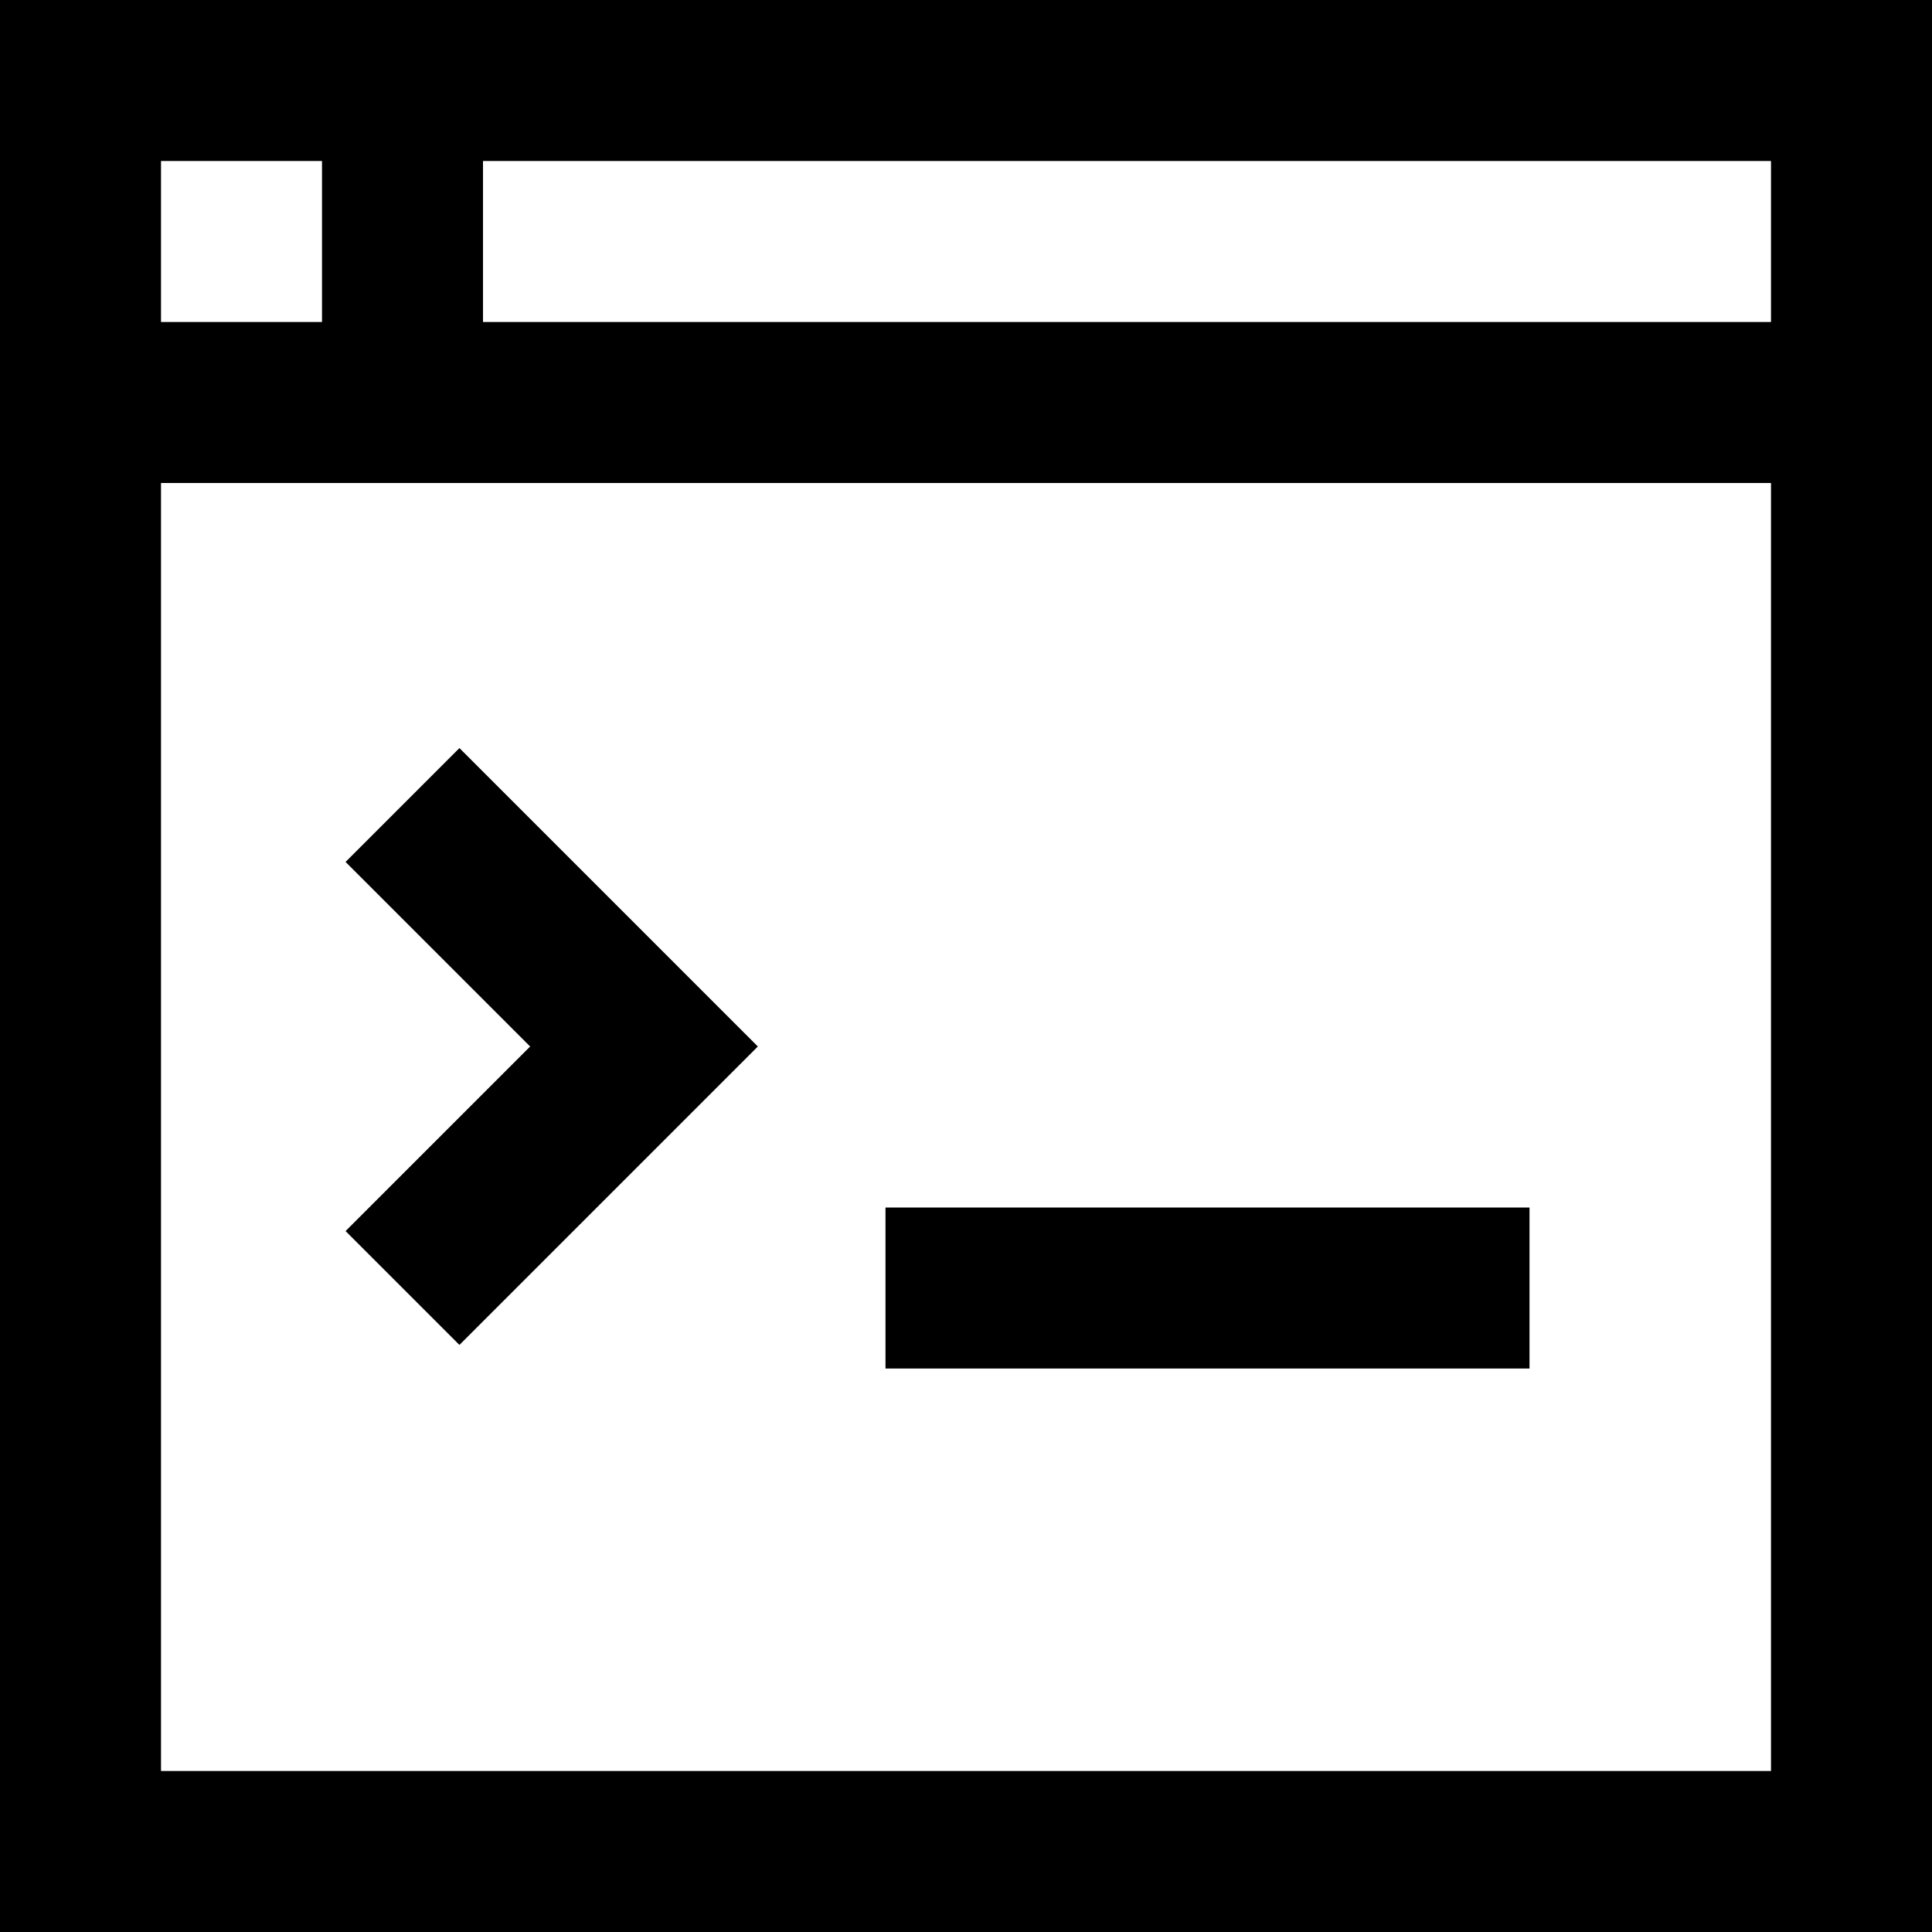
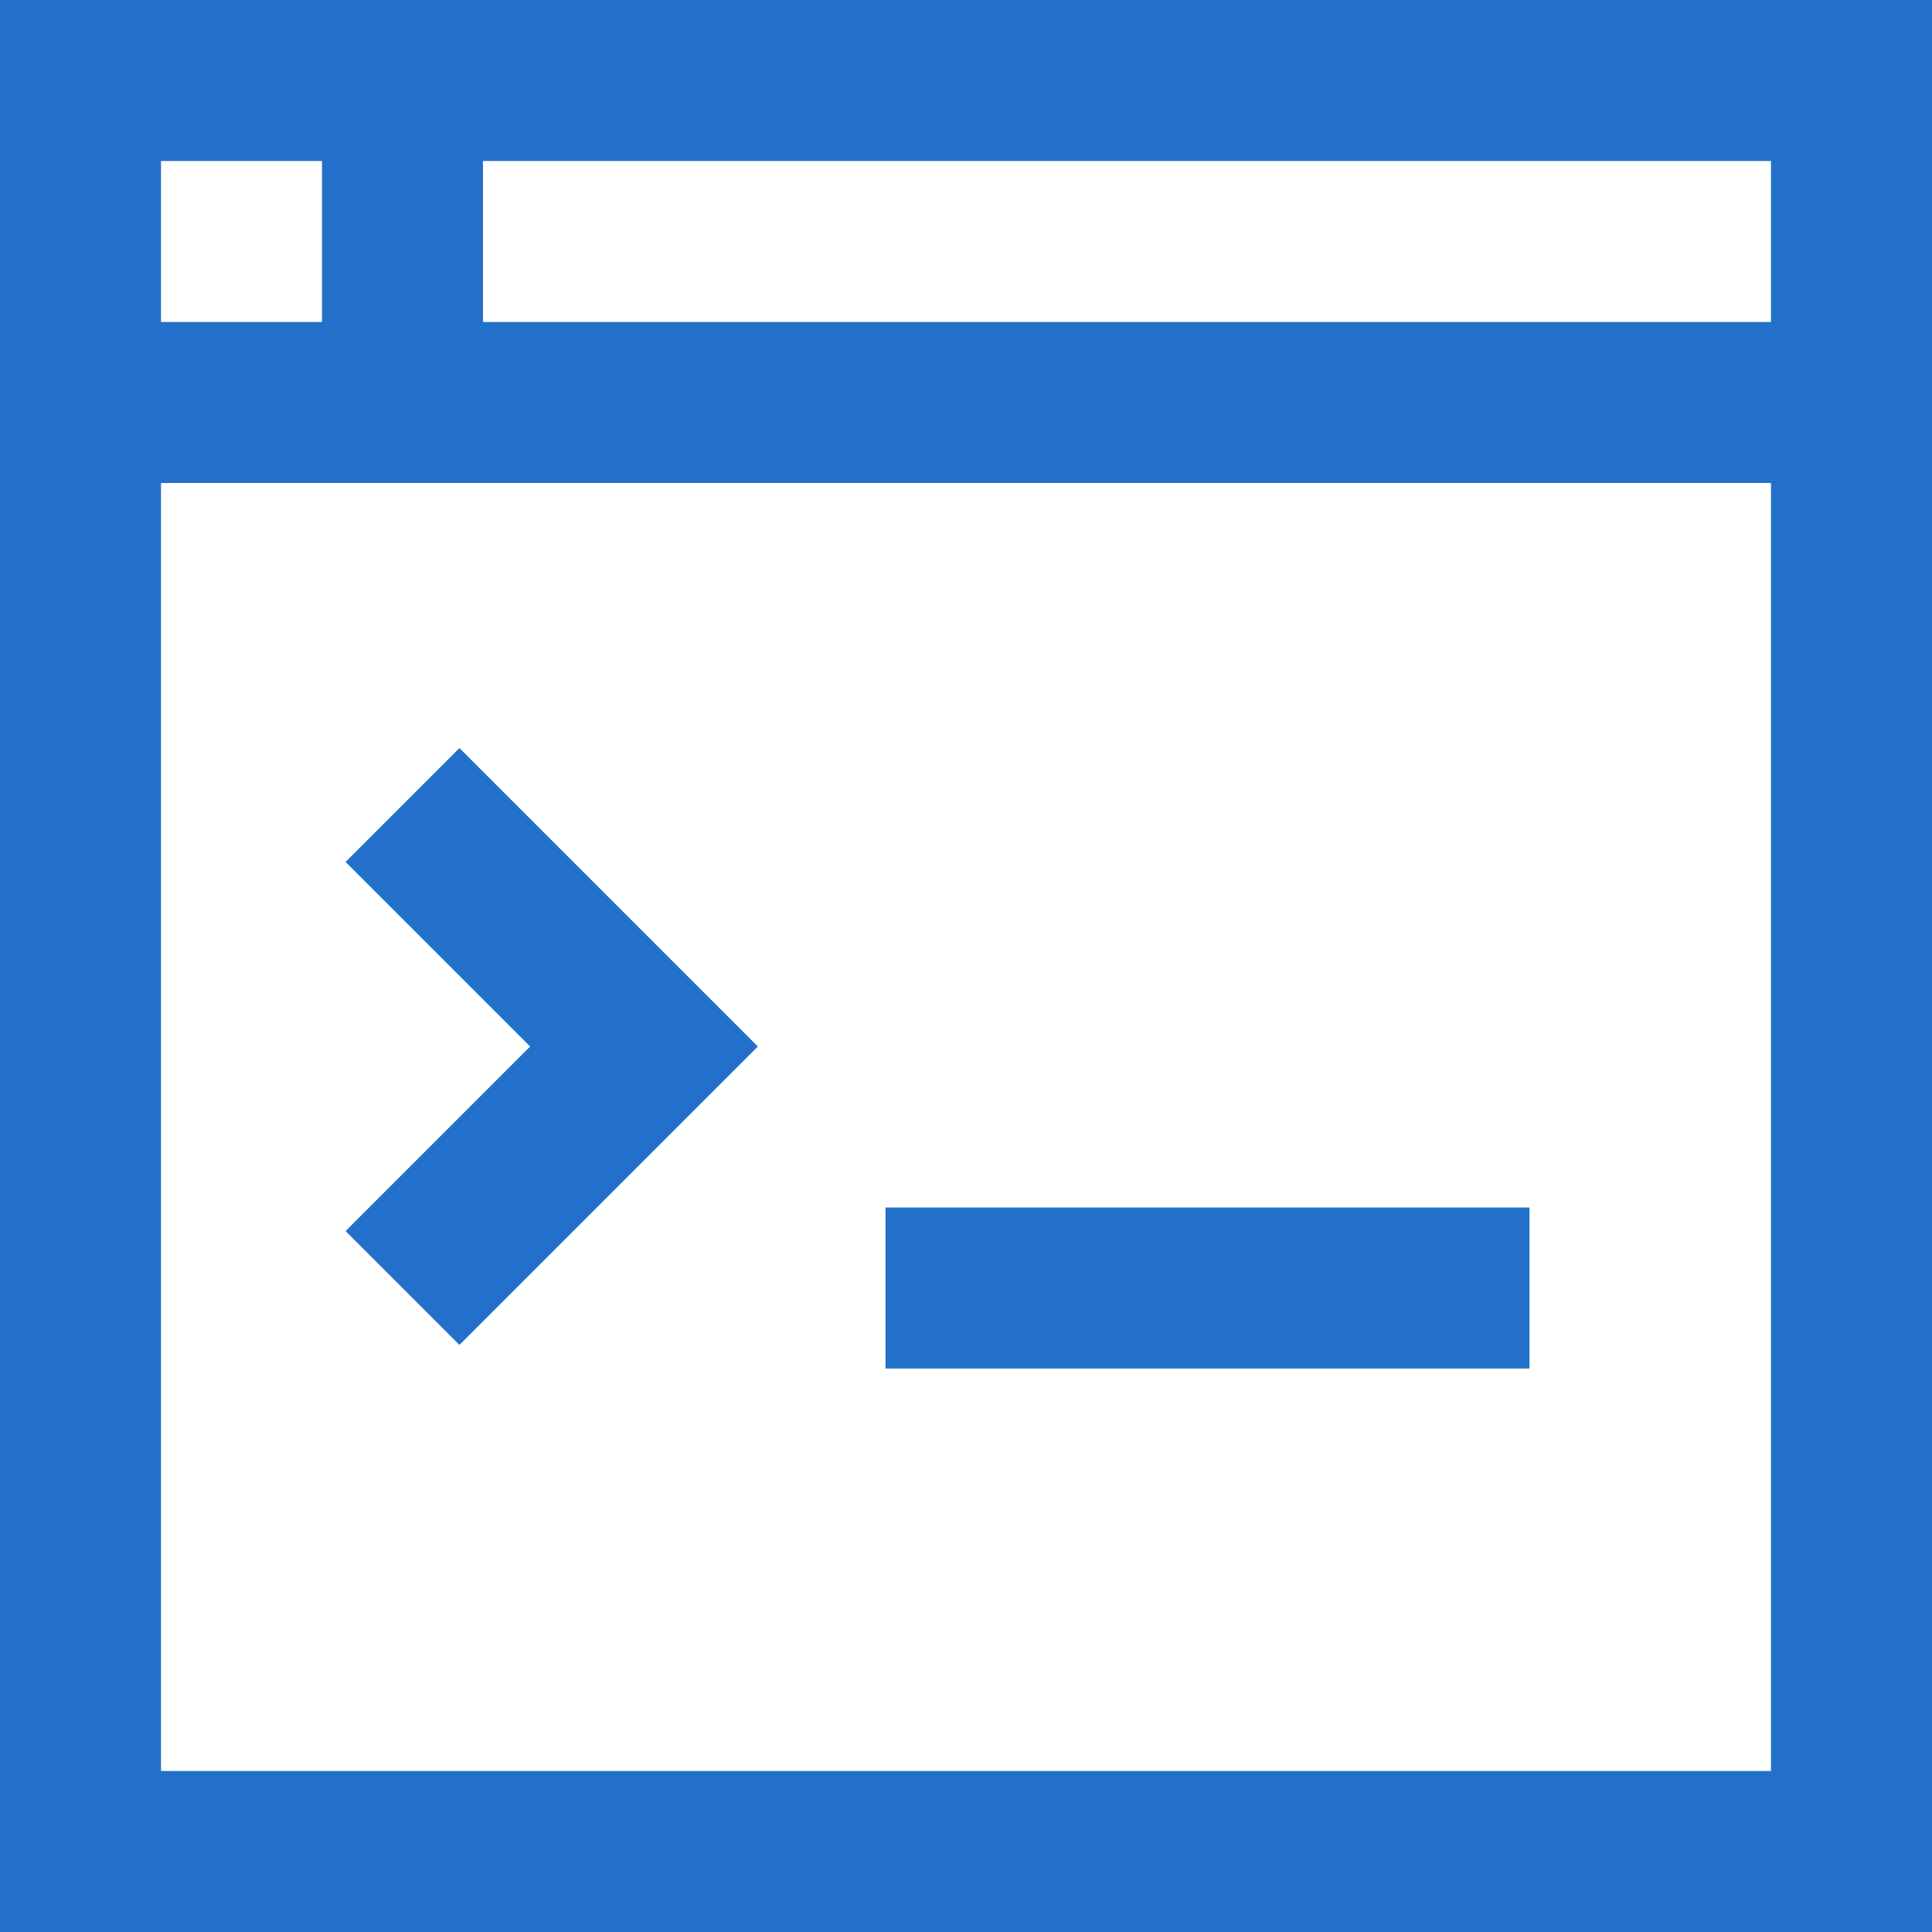
<svg xmlns="http://www.w3.org/2000/svg" width="800px" height="800px" viewBox="0 0 24 24">
-   <path fill="none" stroke="#000000" stroke-width="2" d="M1,1 L23,1 L23,23 L1,23 L1,1 Z M1,5 L23,5 M5,1 L5,5 M11,16 L19,16 M5,10 L8,13 L5,16" />
+   <path fill="none" stroke="#2270ca" stroke-width="2" d="M1,1 L23,1 L23,23 L1,23 L1,1 Z M1,5 L23,5 M5,1 L5,5 M11,16 L19,16 M5,10 L8,13 L5,16" />
</svg>
